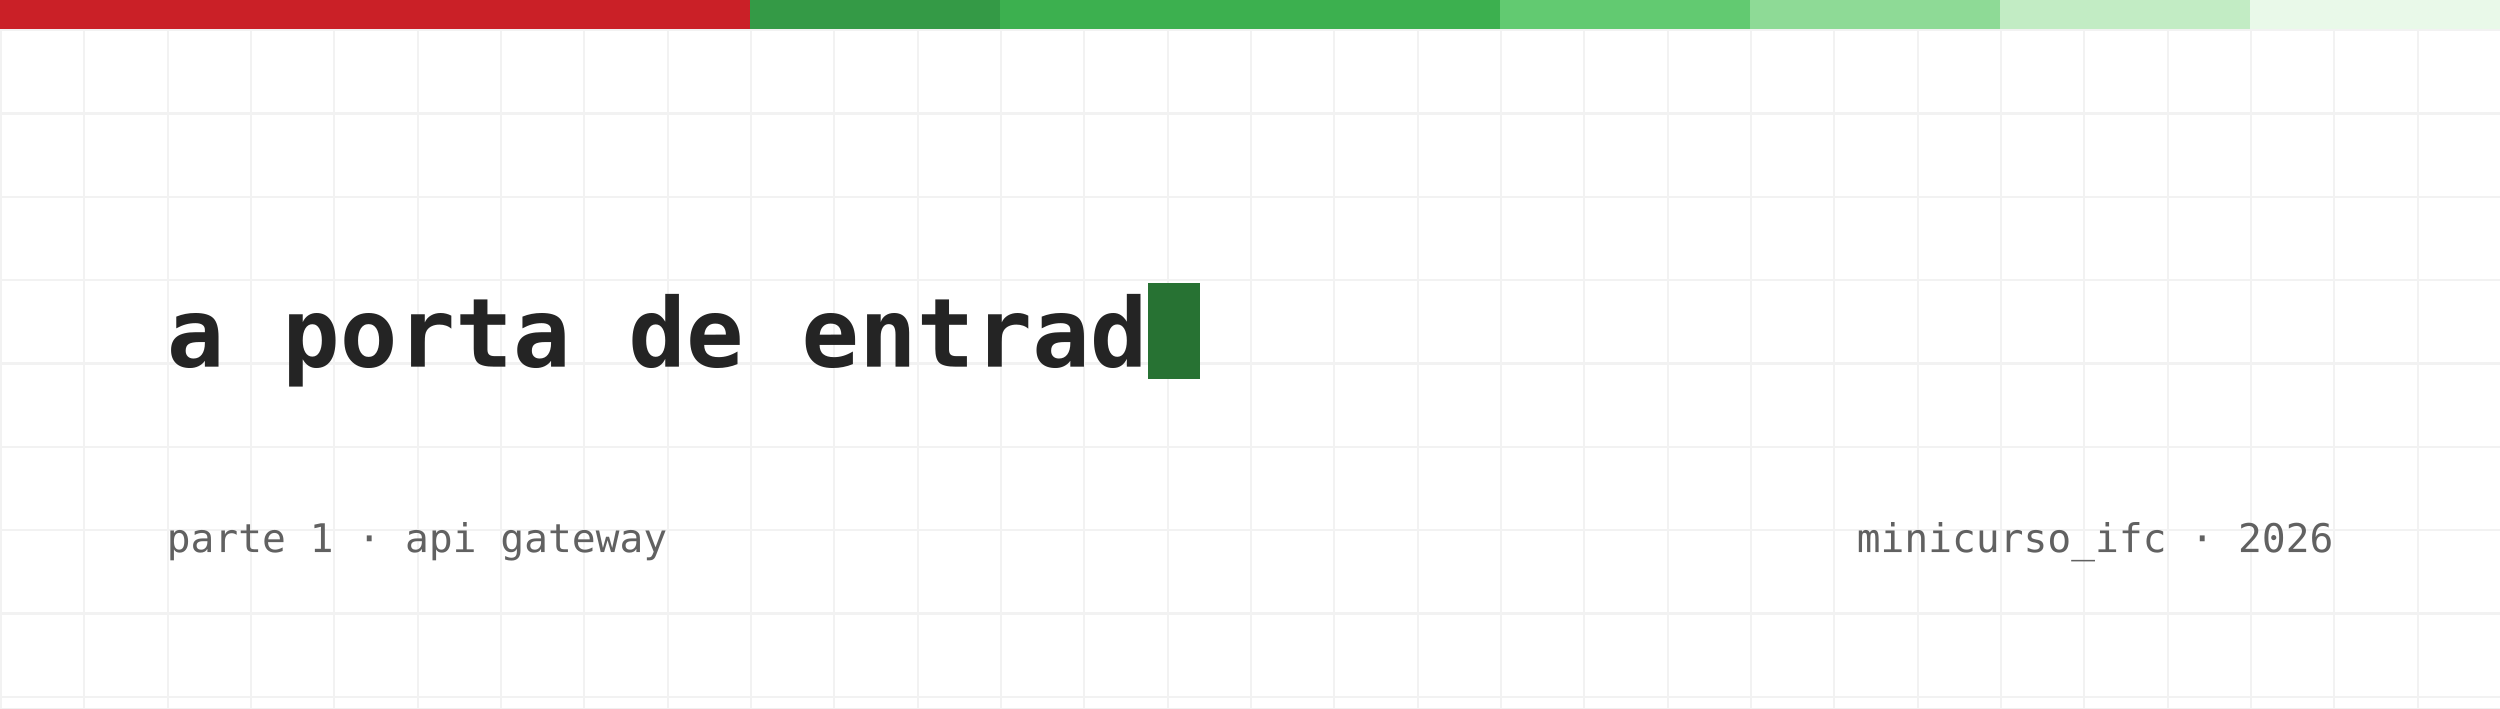
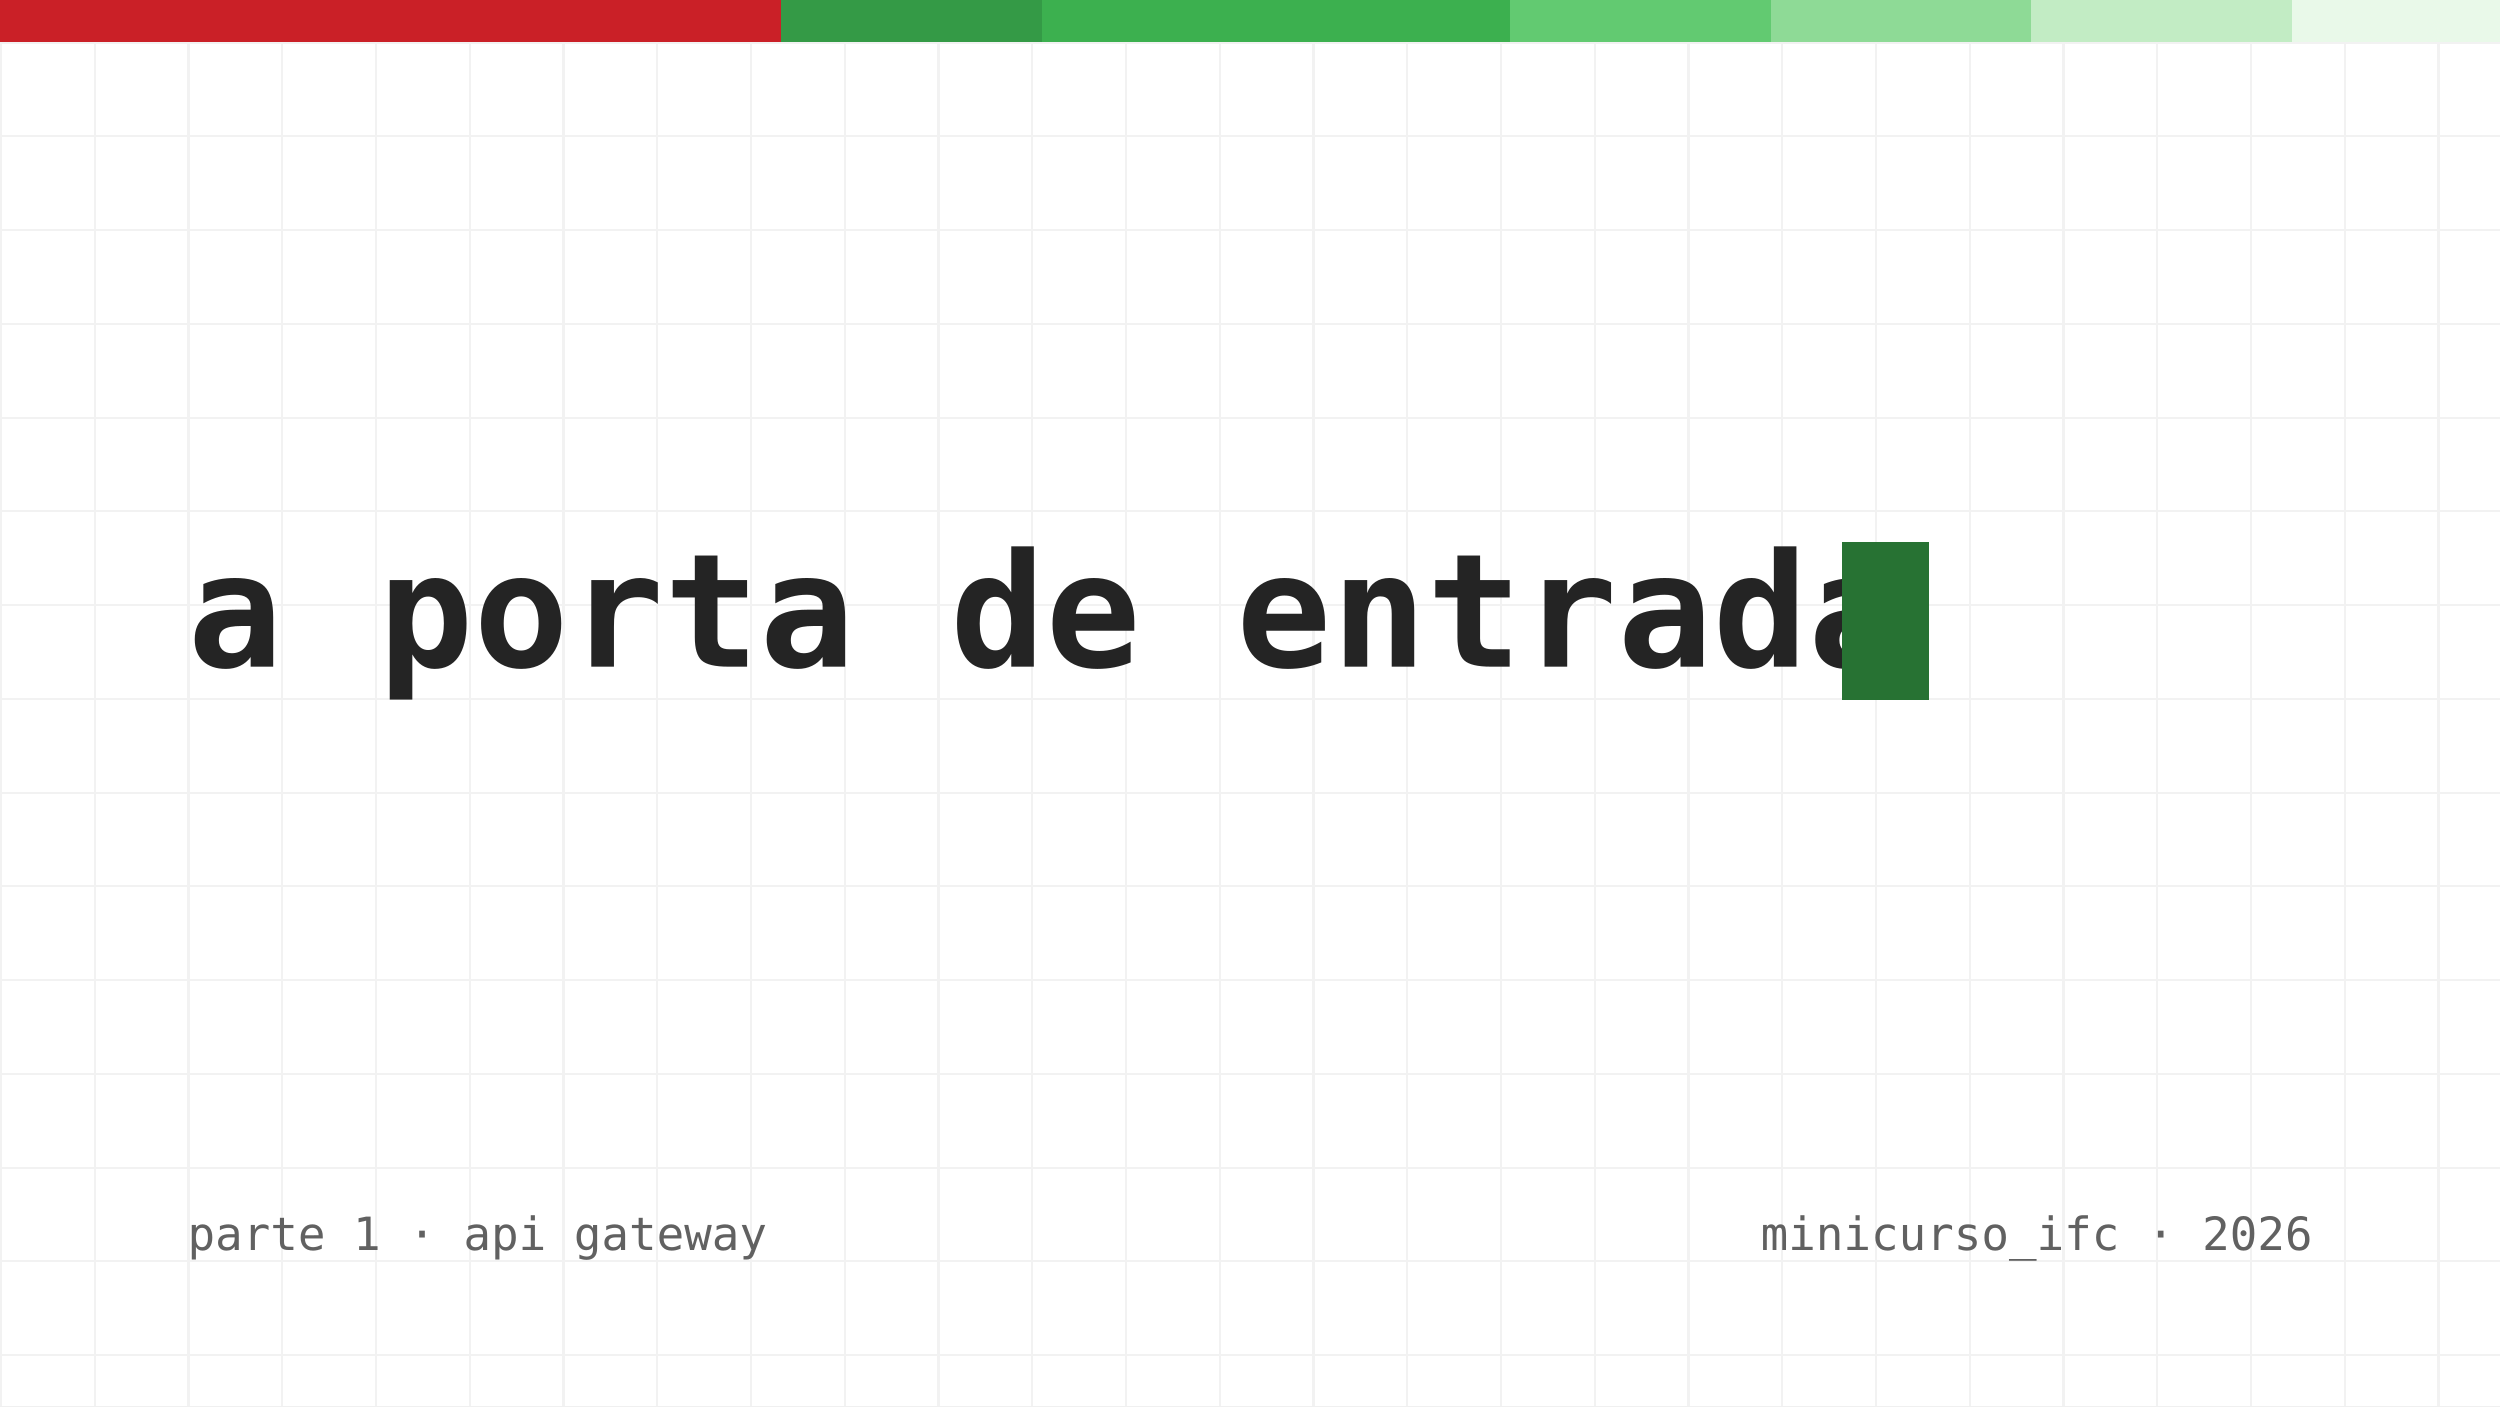
- <svg xmlns="http://www.w3.org/2000/svg" width="1200" height="340" viewBox="0 0 1200 340" shape-rendering="crispEdges">
-   <rect width="1200" height="340" fill="#ffffff" />
-   <rect x="0" y="14" width="1" height="326" fill="#f2f2f2" />
-   <rect x="40" y="14" width="1" height="326" fill="#f2f2f2" />
-   <rect x="80" y="14" width="1" height="326" fill="#f2f2f2" />
-   <rect x="120" y="14" width="1" height="326" fill="#f2f2f2" />
-   <rect x="160" y="14" width="1" height="326" fill="#f2f2f2" />
-   <rect x="200" y="14" width="1" height="326" fill="#f2f2f2" />
-   <rect x="240" y="14" width="1" height="326" fill="#f2f2f2" />
-   <rect x="280" y="14" width="1" height="326" fill="#f2f2f2" />
-   <rect x="320" y="14" width="1" height="326" fill="#f2f2f2" />
-   <rect x="360" y="14" width="1" height="326" fill="#f2f2f2" />
-   <rect x="400" y="14" width="1" height="326" fill="#f2f2f2" />
-   <rect x="440" y="14" width="1" height="326" fill="#f2f2f2" />
-   <rect x="480" y="14" width="1" height="326" fill="#f2f2f2" />
-   <rect x="520" y="14" width="1" height="326" fill="#f2f2f2" />
-   <rect x="560" y="14" width="1" height="326" fill="#f2f2f2" />
-   <rect x="600" y="14" width="1" height="326" fill="#f2f2f2" />
-   <rect x="640" y="14" width="1" height="326" fill="#f2f2f2" />
-   <rect x="680" y="14" width="1" height="326" fill="#f2f2f2" />
-   <rect x="720" y="14" width="1" height="326" fill="#f2f2f2" />
-   <rect x="760" y="14" width="1" height="326" fill="#f2f2f2" />
-   <rect x="800" y="14" width="1" height="326" fill="#f2f2f2" />
-   <rect x="840" y="14" width="1" height="326" fill="#f2f2f2" />
-   <rect x="880" y="14" width="1" height="326" fill="#f2f2f2" />
-   <rect x="920" y="14" width="1" height="326" fill="#f2f2f2" />
-   <rect x="960" y="14" width="1" height="326" fill="#f2f2f2" />
-   <rect x="1000" y="14" width="1" height="326" fill="#f2f2f2" />
-   <rect x="1040" y="14" width="1" height="326" fill="#f2f2f2" />
-   <rect x="1080" y="14" width="1" height="326" fill="#f2f2f2" />
-   <rect x="1120" y="14" width="1" height="326" fill="#f2f2f2" />
-   <rect x="1160" y="14" width="1" height="326" fill="#f2f2f2" />
-   <rect x="0" y="14" width="1200" height="1" fill="#f2f2f2" />
-   <rect x="0" y="54" width="1200" height="1" fill="#f2f2f2" />
-   <rect x="0" y="94" width="1200" height="1" fill="#f2f2f2" />
-   <rect x="0" y="134" width="1200" height="1" fill="#f2f2f2" />
-   <rect x="0" y="174" width="1200" height="1" fill="#f2f2f2" />
-   <rect x="0" y="214" width="1200" height="1" fill="#f2f2f2" />
-   <rect x="0" y="254" width="1200" height="1" fill="#f2f2f2" />
-   <rect x="0" y="294" width="1200" height="1" fill="#f2f2f2" />
-   <rect x="0" y="334" width="1200" height="1" fill="#f2f2f2" />
-   <rect x="0" y="0" width="24" height="14" fill="#ca2027" />
-   <rect x="24" y="0" width="24" height="14" fill="#ca2027" />
-   <rect x="48" y="0" width="24" height="14" fill="#ca2027" />
-   <rect x="72" y="0" width="24" height="14" fill="#ca2027" />
-   <rect x="96" y="0" width="24" height="14" fill="#ca2027" />
-   <rect x="120" y="0" width="24" height="14" fill="#ca2027" />
-   <rect x="144" y="0" width="24" height="14" fill="#ca2027" />
-   <rect x="168" y="0" width="24" height="14" fill="#ca2027" />
-   <rect x="192" y="0" width="24" height="14" fill="#ca2027" />
-   <rect x="216" y="0" width="24" height="14" fill="#ca2027" />
-   <rect x="240" y="0" width="24" height="14" fill="#ca2027" />
-   <rect x="264" y="0" width="24" height="14" fill="#ca2027" />
-   <rect x="288" y="0" width="24" height="14" fill="#ca2027" />
-   <rect x="312" y="0" width="24" height="14" fill="#ca2027" />
-   <rect x="336" y="0" width="24" height="14" fill="#ca2027" />
-   <rect x="360" y="0" width="24" height="14" fill="#349a46" />
-   <rect x="384" y="0" width="24" height="14" fill="#349a46" />
-   <rect x="408" y="0" width="24" height="14" fill="#349a46" />
-   <rect x="432" y="0" width="24" height="14" fill="#349a46" />
-   <rect x="456" y="0" width="24" height="14" fill="#349a46" />
-   <rect x="480" y="0" width="24" height="14" fill="#3cb04f" />
-   <rect x="504" y="0" width="24" height="14" fill="#3cb04f" />
-   <rect x="528" y="0" width="24" height="14" fill="#3cb04f" />
-   <rect x="552" y="0" width="24" height="14" fill="#3cb04f" />
-   <rect x="576" y="0" width="24" height="14" fill="#3cb04f" />
-   <rect x="600" y="0" width="24" height="14" fill="#3cb04f" />
-   <rect x="624" y="0" width="24" height="14" fill="#3cb04f" />
-   <rect x="648" y="0" width="24" height="14" fill="#3cb04f" />
-   <rect x="672" y="0" width="24" height="14" fill="#3cb04f" />
-   <rect x="696" y="0" width="24" height="14" fill="#3cb04f" />
-   <rect x="720" y="0" width="24" height="14" fill="#62ca71" />
-   <rect x="744" y="0" width="24" height="14" fill="#62ca71" />
-   <rect x="768" y="0" width="24" height="14" fill="#62ca71" />
-   <rect x="792" y="0" width="24" height="14" fill="#62ca71" />
-   <rect x="816" y="0" width="24" height="14" fill="#62ca71" />
-   <rect x="840" y="0" width="24" height="14" fill="#8eda96" />
-   <rect x="864" y="0" width="24" height="14" fill="#8eda96" />
-   <rect x="888" y="0" width="24" height="14" fill="#8eda96" />
-   <rect x="912" y="0" width="24" height="14" fill="#8eda96" />
-   <rect x="936" y="0" width="24" height="14" fill="#8eda96" />
-   <rect x="960" y="0" width="24" height="14" fill="#c2ecc4" />
-   <rect x="984" y="0" width="24" height="14" fill="#c2ecc4" />
-   <rect x="1008" y="0" width="24" height="14" fill="#c2ecc4" />
-   <rect x="1032" y="0" width="24" height="14" fill="#c2ecc4" />
-   <rect x="1056" y="0" width="24" height="14" fill="#c2ecc4" />
-   <rect x="1080" y="0" width="24" height="14" fill="#e9f9e9" />
-   <rect x="1104" y="0" width="24" height="14" fill="#e9f9e9" />
-   <rect x="1128" y="0" width="24" height="14" fill="#e9f9e9" />
-   <rect x="1152" y="0" width="24" height="14" fill="#e9f9e9" />
-   <rect x="1176" y="0" width="24" height="14" fill="#e9f9e9" />
-   <text x="80" y="176" font-family="Cascadia Mono,JetBrains Mono,Consolas,ui-monospace,monospace" font-size="46" font-weight="700" fill="#242424">a porta de entrada</text>
-   <rect x="551" y="136" width="25" height="46" fill="#277233" />
-   <text x="80" y="265" font-family="Cascadia Mono,JetBrains Mono,Consolas,ui-monospace,monospace" font-size="19" fill="#616161">parte 1 · api gateway</text>
-   <text x="1120" y="265" font-family="Cascadia Mono,JetBrains Mono,Consolas,ui-monospace,monospace" font-size="19" fill="#616161" text-anchor="end">minicurso_ifc · 2026</text>
+ <svg xmlns="http://www.w3.org/2000/svg" width="1200" height="675" viewBox="0 0 1200 675" shape-rendering="crispEdges">
+   <rect width="1200" height="675" fill="#ffffff" />
+   <rect x="0" y="20" width="1" height="655" fill="#f2f2f2" />
+   <rect x="45" y="20" width="1" height="655" fill="#f2f2f2" />
+   <rect x="90" y="20" width="1" height="655" fill="#f2f2f2" />
+   <rect x="135" y="20" width="1" height="655" fill="#f2f2f2" />
+   <rect x="180" y="20" width="1" height="655" fill="#f2f2f2" />
+   <rect x="225" y="20" width="1" height="655" fill="#f2f2f2" />
+   <rect x="270" y="20" width="1" height="655" fill="#f2f2f2" />
+   <rect x="315" y="20" width="1" height="655" fill="#f2f2f2" />
+   <rect x="360" y="20" width="1" height="655" fill="#f2f2f2" />
+   <rect x="405" y="20" width="1" height="655" fill="#f2f2f2" />
+   <rect x="450" y="20" width="1" height="655" fill="#f2f2f2" />
+   <rect x="495" y="20" width="1" height="655" fill="#f2f2f2" />
+   <rect x="540" y="20" width="1" height="655" fill="#f2f2f2" />
+   <rect x="585" y="20" width="1" height="655" fill="#f2f2f2" />
+   <rect x="630" y="20" width="1" height="655" fill="#f2f2f2" />
+   <rect x="675" y="20" width="1" height="655" fill="#f2f2f2" />
+   <rect x="720" y="20" width="1" height="655" fill="#f2f2f2" />
+   <rect x="765" y="20" width="1" height="655" fill="#f2f2f2" />
+   <rect x="810" y="20" width="1" height="655" fill="#f2f2f2" />
+   <rect x="855" y="20" width="1" height="655" fill="#f2f2f2" />
+   <rect x="900" y="20" width="1" height="655" fill="#f2f2f2" />
+   <rect x="945" y="20" width="1" height="655" fill="#f2f2f2" />
+   <rect x="990" y="20" width="1" height="655" fill="#f2f2f2" />
+   <rect x="1035" y="20" width="1" height="655" fill="#f2f2f2" />
+   <rect x="1080" y="20" width="1" height="655" fill="#f2f2f2" />
+   <rect x="1125" y="20" width="1" height="655" fill="#f2f2f2" />
+   <rect x="1170" y="20" width="1" height="655" fill="#f2f2f2" />
+   <rect x="0" y="20" width="1200" height="1" fill="#f2f2f2" />
+   <rect x="0" y="65" width="1200" height="1" fill="#f2f2f2" />
+   <rect x="0" y="110" width="1200" height="1" fill="#f2f2f2" />
+   <rect x="0" y="155" width="1200" height="1" fill="#f2f2f2" />
+   <rect x="0" y="200" width="1200" height="1" fill="#f2f2f2" />
+   <rect x="0" y="245" width="1200" height="1" fill="#f2f2f2" />
+   <rect x="0" y="290" width="1200" height="1" fill="#f2f2f2" />
+   <rect x="0" y="335" width="1200" height="1" fill="#f2f2f2" />
+   <rect x="0" y="380" width="1200" height="1" fill="#f2f2f2" />
+   <rect x="0" y="425" width="1200" height="1" fill="#f2f2f2" />
+   <rect x="0" y="470" width="1200" height="1" fill="#f2f2f2" />
+   <rect x="0" y="515" width="1200" height="1" fill="#f2f2f2" />
+   <rect x="0" y="560" width="1200" height="1" fill="#f2f2f2" />
+   <rect x="0" y="605" width="1200" height="1" fill="#f2f2f2" />
+   <rect x="0" y="650" width="1200" height="1" fill="#f2f2f2" />
+   <rect x="0" y="0" width="25" height="20" fill="#ca2027" />
+   <rect x="25" y="0" width="25" height="20" fill="#ca2027" />
+   <rect x="50" y="0" width="25" height="20" fill="#ca2027" />
+   <rect x="75" y="0" width="25" height="20" fill="#ca2027" />
+   <rect x="100" y="0" width="25" height="20" fill="#ca2027" />
+   <rect x="125" y="0" width="25" height="20" fill="#ca2027" />
+   <rect x="150" y="0" width="25" height="20" fill="#ca2027" />
+   <rect x="175" y="0" width="25" height="20" fill="#ca2027" />
+   <rect x="200" y="0" width="25" height="20" fill="#ca2027" />
+   <rect x="225" y="0" width="25" height="20" fill="#ca2027" />
+   <rect x="250" y="0" width="25" height="20" fill="#ca2027" />
+   <rect x="275" y="0" width="25" height="20" fill="#ca2027" />
+   <rect x="300" y="0" width="25" height="20" fill="#ca2027" />
+   <rect x="325" y="0" width="25" height="20" fill="#ca2027" />
+   <rect x="350" y="0" width="25" height="20" fill="#ca2027" />
+   <rect x="375" y="0" width="25" height="20" fill="#349a46" />
+   <rect x="400" y="0" width="25" height="20" fill="#349a46" />
+   <rect x="425" y="0" width="25" height="20" fill="#349a46" />
+   <rect x="450" y="0" width="25" height="20" fill="#349a46" />
+   <rect x="475" y="0" width="25" height="20" fill="#349a46" />
+   <rect x="500" y="0" width="25" height="20" fill="#3cb04f" />
+   <rect x="525" y="0" width="25" height="20" fill="#3cb04f" />
+   <rect x="550" y="0" width="25" height="20" fill="#3cb04f" />
+   <rect x="575" y="0" width="25" height="20" fill="#3cb04f" />
+   <rect x="600" y="0" width="25" height="20" fill="#3cb04f" />
+   <rect x="625" y="0" width="25" height="20" fill="#3cb04f" />
+   <rect x="650" y="0" width="25" height="20" fill="#3cb04f" />
+   <rect x="675" y="0" width="25" height="20" fill="#3cb04f" />
+   <rect x="700" y="0" width="25" height="20" fill="#3cb04f" />
+   <rect x="725" y="0" width="25" height="20" fill="#62ca71" />
+   <rect x="750" y="0" width="25" height="20" fill="#62ca71" />
+   <rect x="775" y="0" width="25" height="20" fill="#62ca71" />
+   <rect x="800" y="0" width="25" height="20" fill="#62ca71" />
+   <rect x="825" y="0" width="25" height="20" fill="#62ca71" />
+   <rect x="850" y="0" width="25" height="20" fill="#8eda96" />
+   <rect x="875" y="0" width="25" height="20" fill="#8eda96" />
+   <rect x="900" y="0" width="25" height="20" fill="#8eda96" />
+   <rect x="925" y="0" width="25" height="20" fill="#8eda96" />
+   <rect x="950" y="0" width="25" height="20" fill="#8eda96" />
+   <rect x="975" y="0" width="25" height="20" fill="#c2ecc4" />
+   <rect x="1000" y="0" width="25" height="20" fill="#c2ecc4" />
+   <rect x="1025" y="0" width="25" height="20" fill="#c2ecc4" />
+   <rect x="1050" y="0" width="25" height="20" fill="#c2ecc4" />
+   <rect x="1075" y="0" width="25" height="20" fill="#c2ecc4" />
+   <rect x="1100" y="0" width="25" height="20" fill="#e9f9e9" />
+   <rect x="1125" y="0" width="25" height="20" fill="#e9f9e9" />
+   <rect x="1150" y="0" width="25" height="20" fill="#e9f9e9" />
+   <rect x="1175" y="0" width="25" height="20" fill="#e9f9e9" />
+   <text x="90" y="320" font-family="Cascadia Mono,JetBrains Mono,Consolas,ui-monospace,monospace" font-size="76" font-weight="700" fill="#242424">a porta de entrada</text>
+   <rect x="884" y="260" width="42" height="76" fill="#277233" />
+   <text x="90" y="600" font-family="Cascadia Mono,JetBrains Mono,Consolas,ui-monospace,monospace" font-size="22" fill="#616161">parte 1 · api gateway</text>
+   <text x="1110" y="600" font-family="Cascadia Mono,JetBrains Mono,Consolas,ui-monospace,monospace" font-size="22" fill="#616161" text-anchor="end">minicurso_ifc · 2026</text>
</svg>
